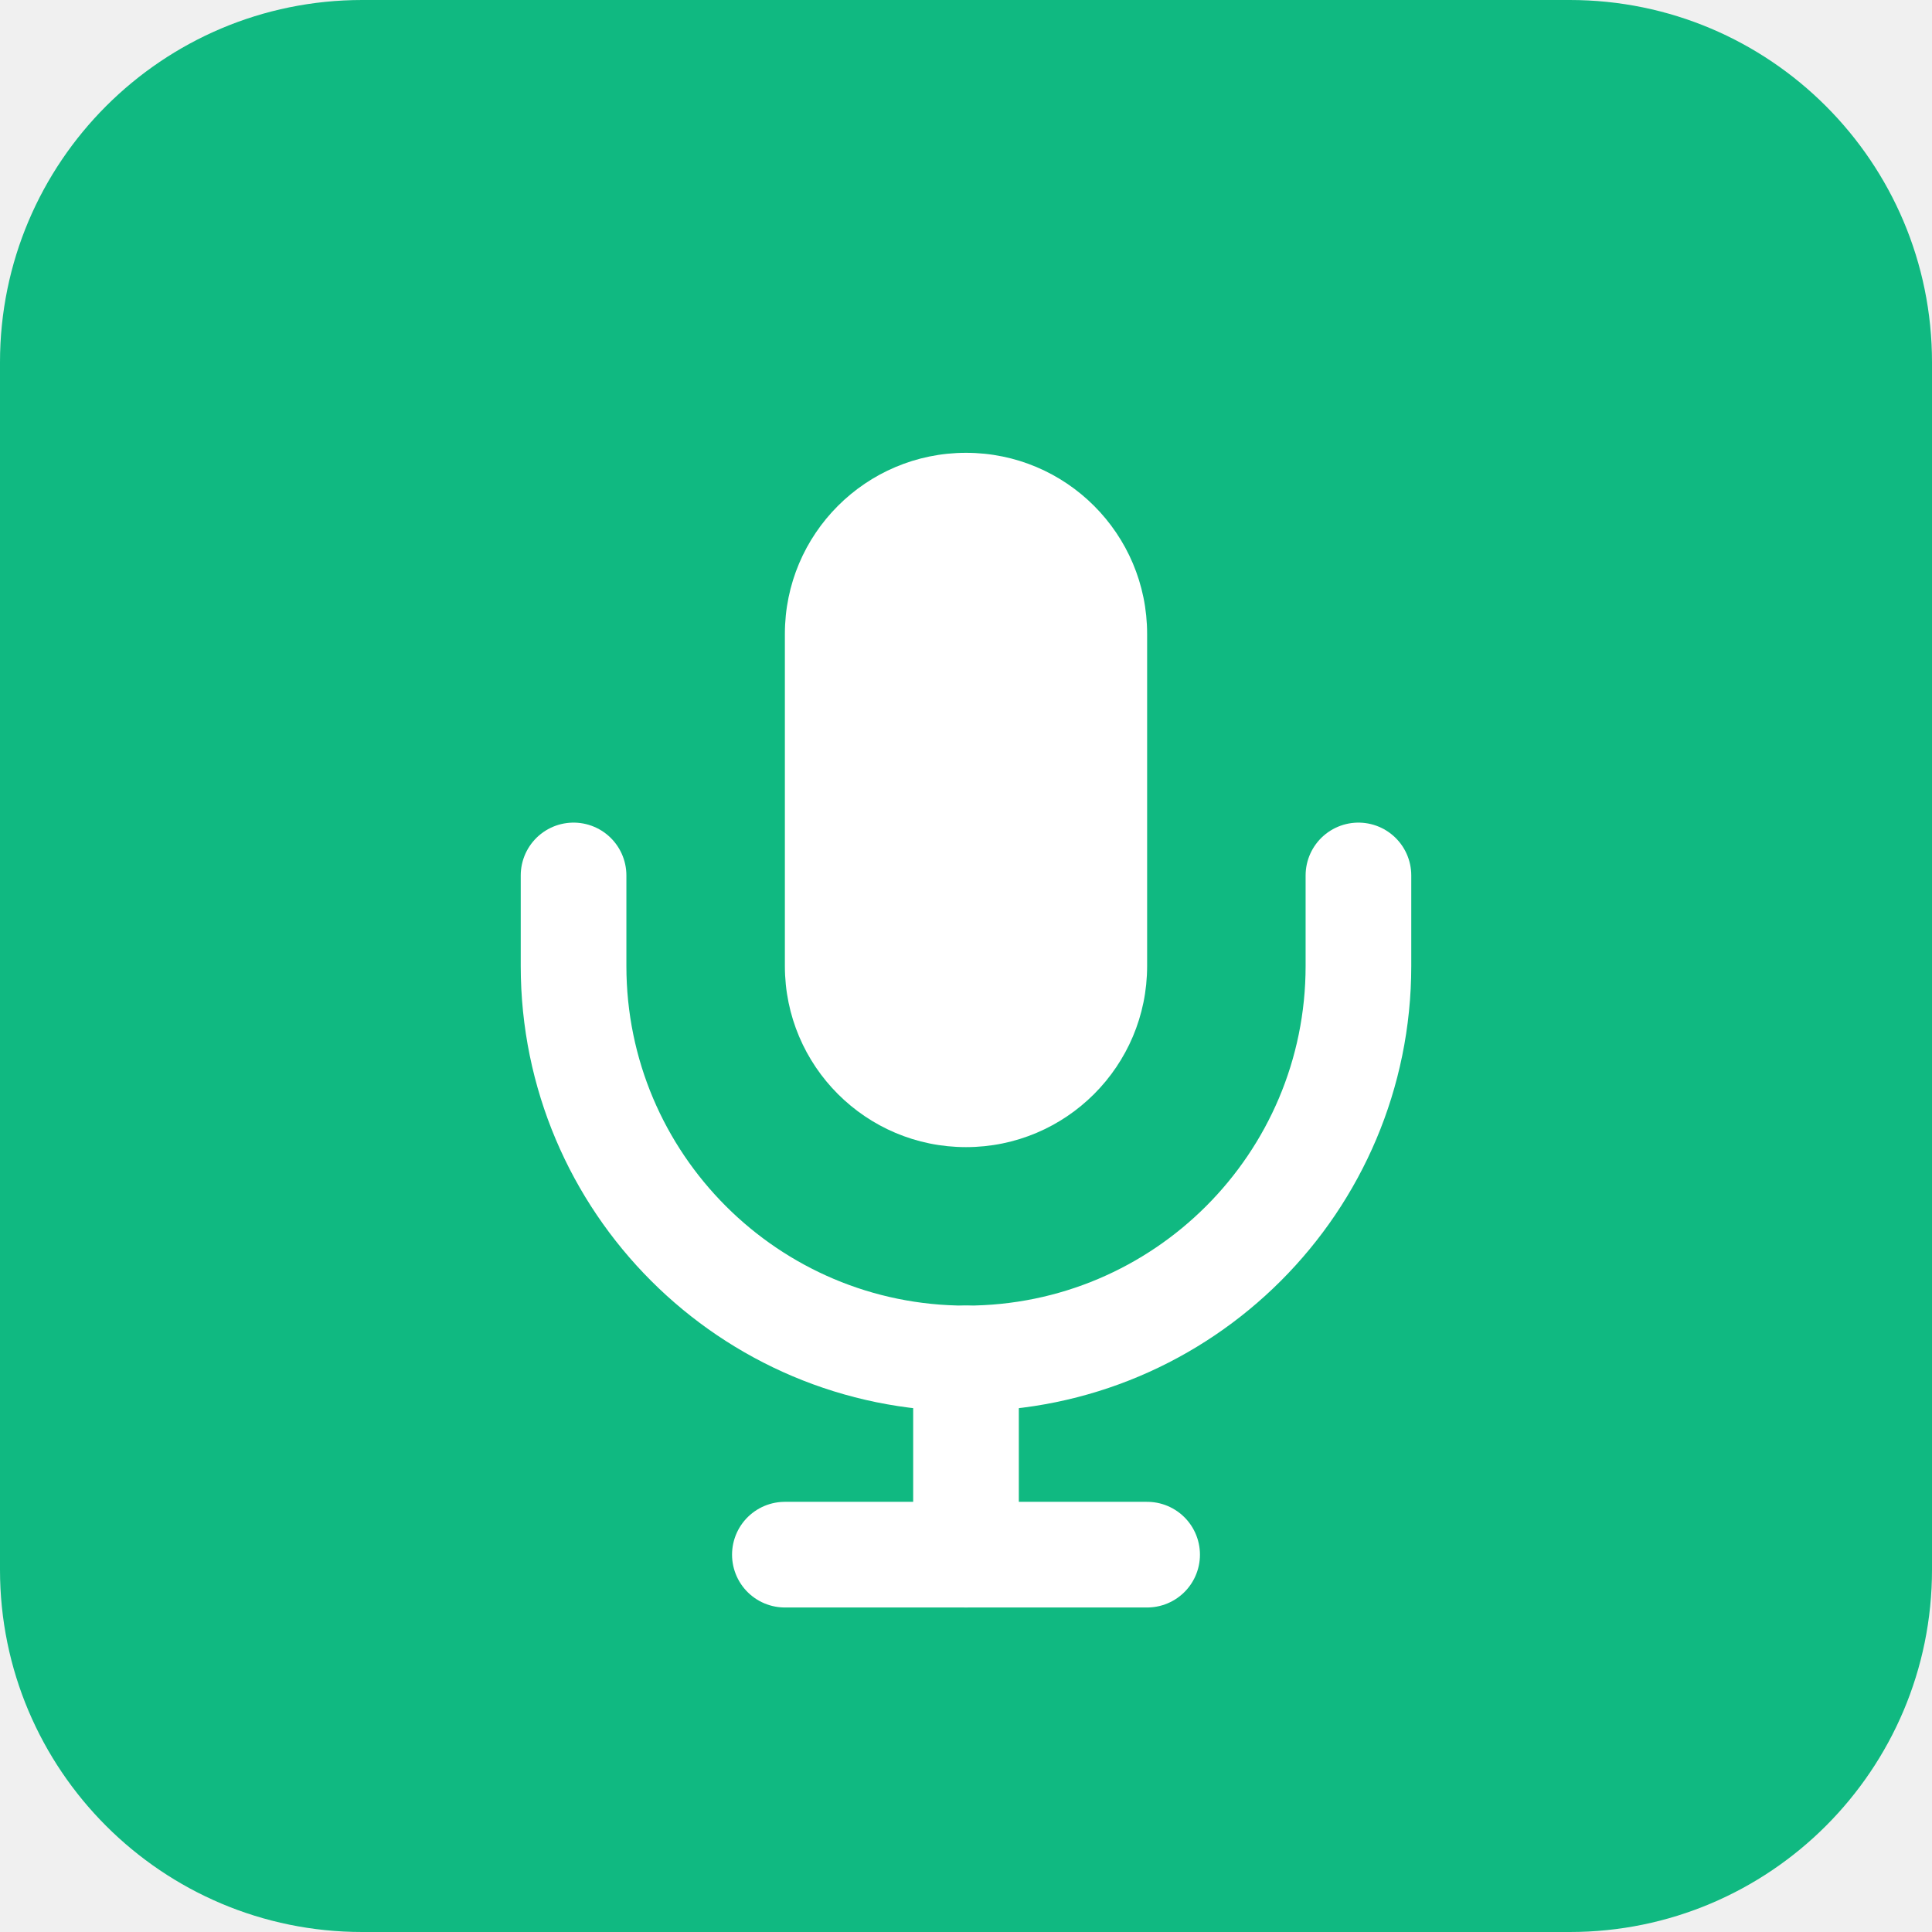
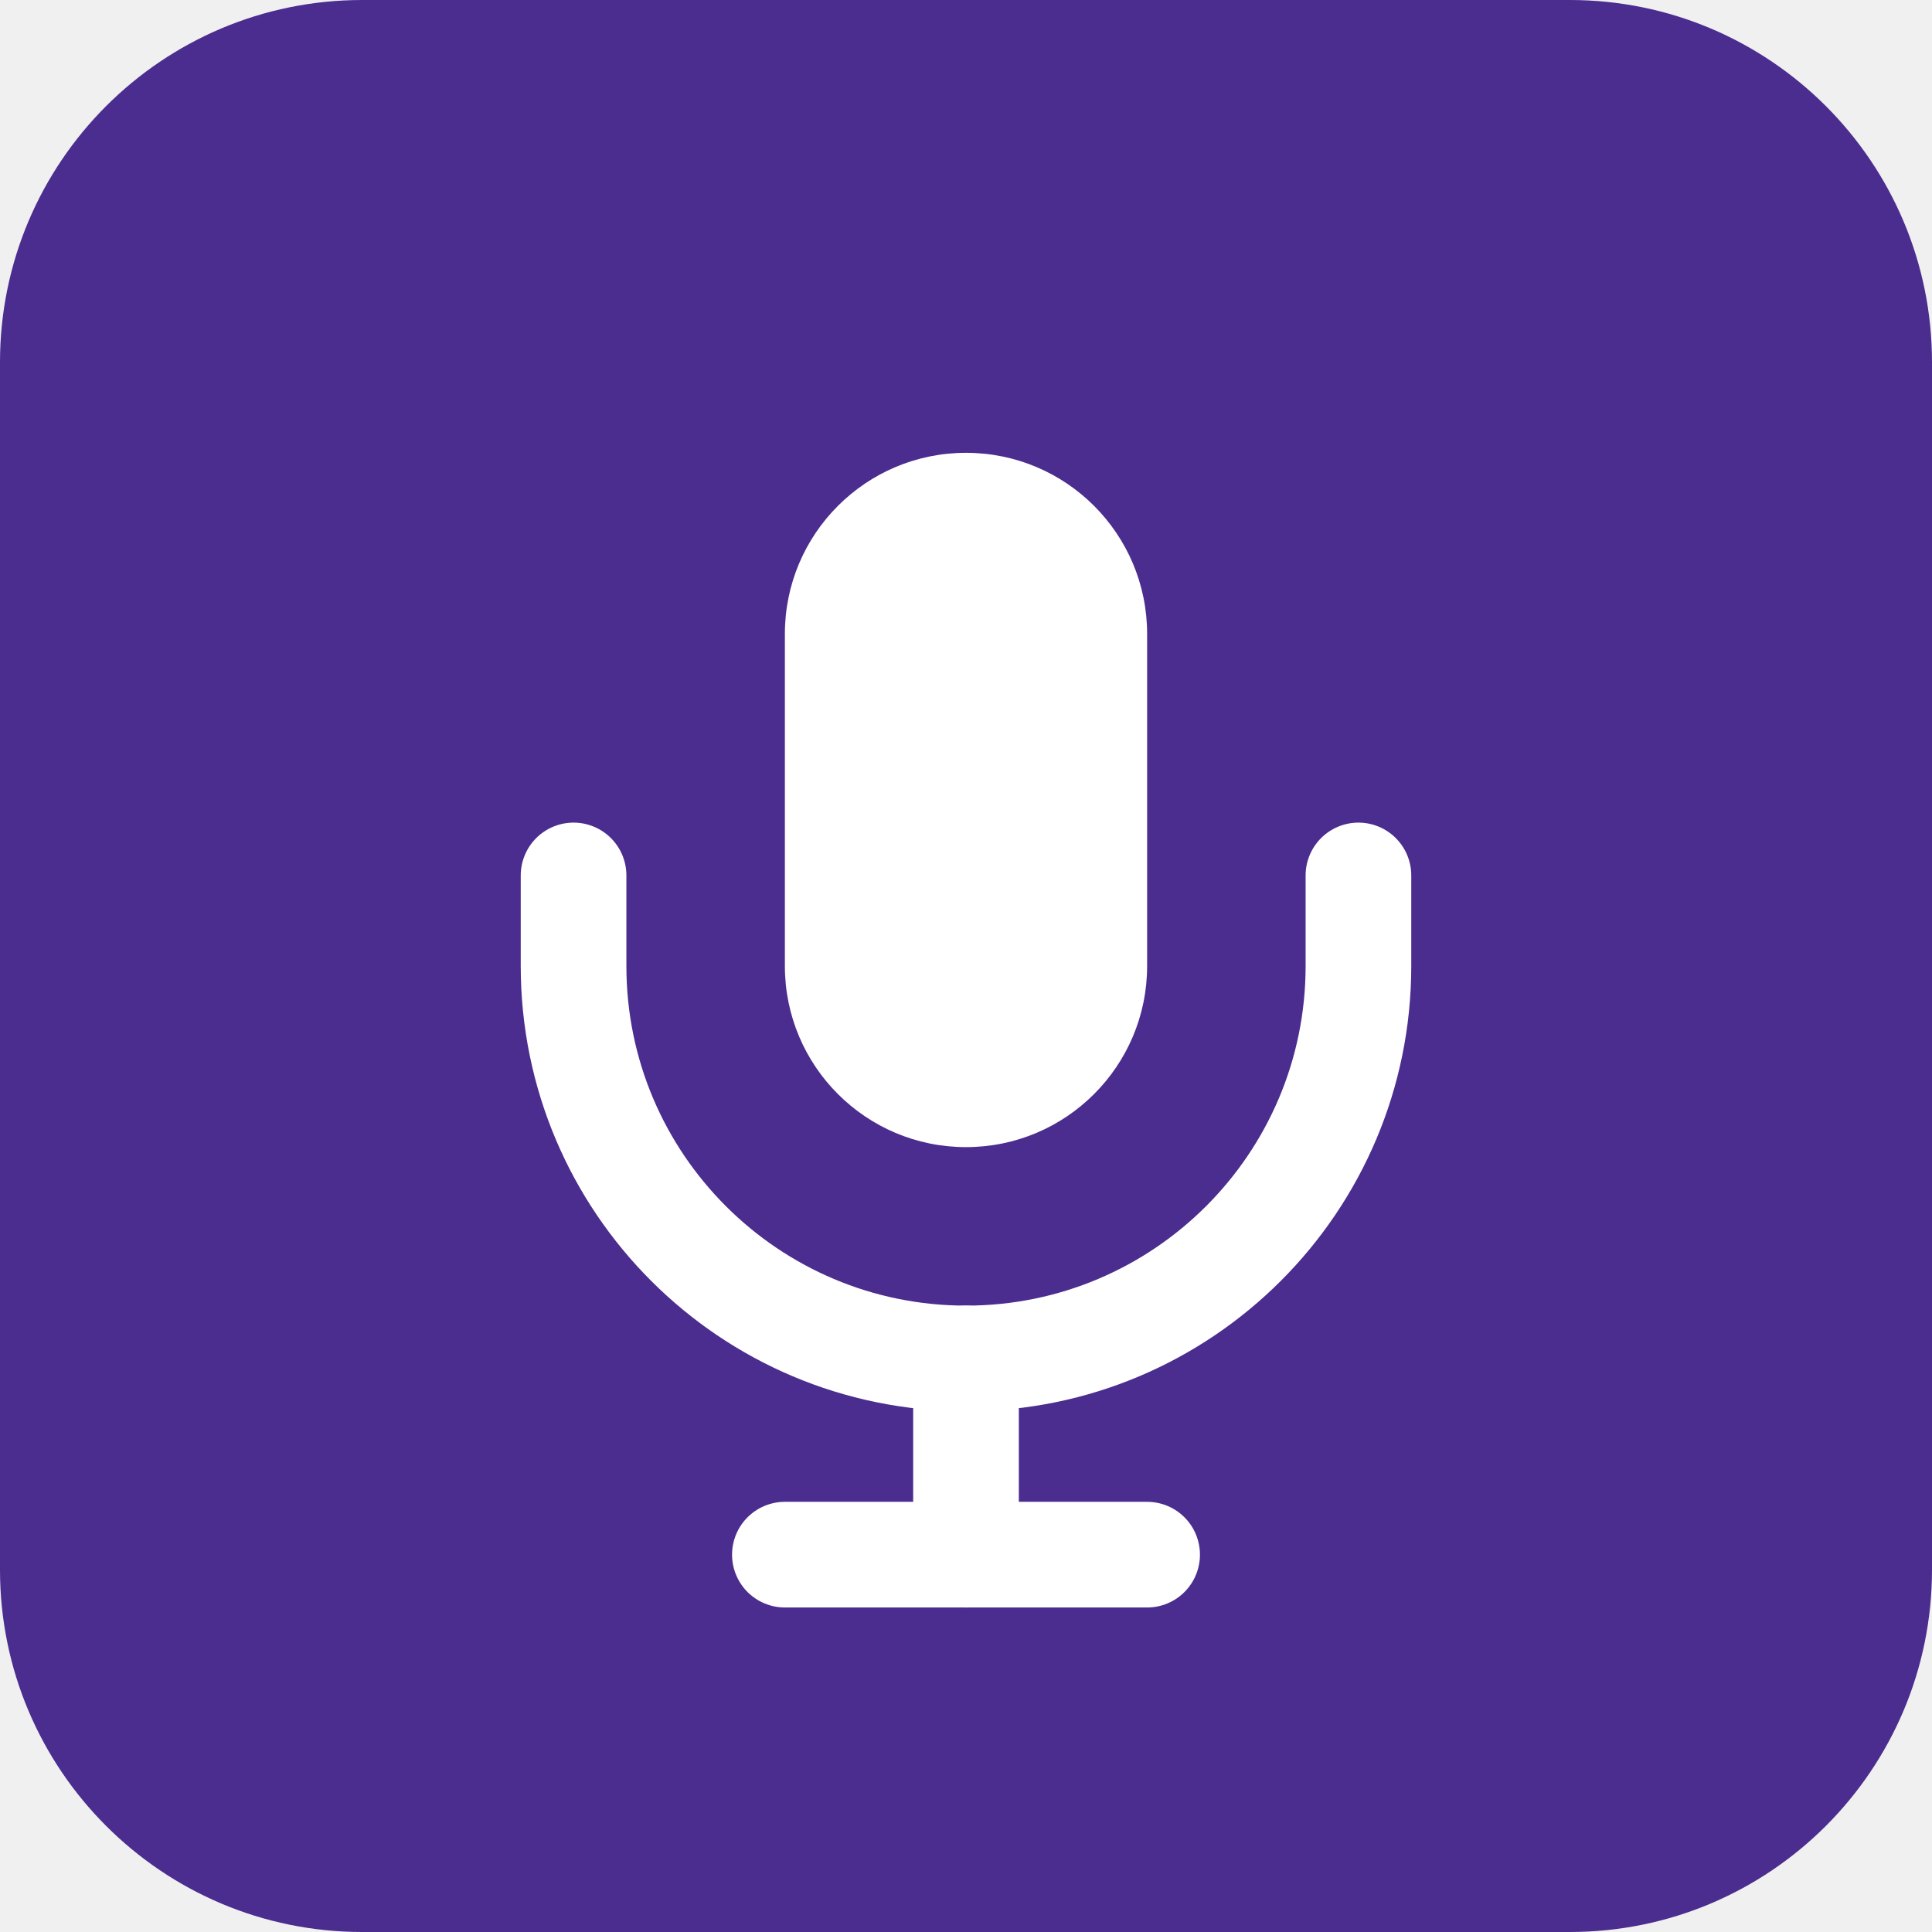
<svg xmlns="http://www.w3.org/2000/svg" viewBox="0 0 512 512" fill="none">
-   <rect width="512" height="512" rx="96" fill="#10b981" />
+   <rect width="512" height="512" rx="96" fill="#4b2c8f" />
  <g stroke="#fff" stroke-width="28" stroke-linecap="round" stroke-linejoin="round" fill="none">
    <rect x="208" y="120" width="96" height="184" rx="48" fill="#fff" stroke="none" />
    <path d="M152 232v24a104 104 0 0 0 208 0v-24" />
    <path d="M256 360v52" />
    <path d="M208 412h96" />
  </g>
</svg>
